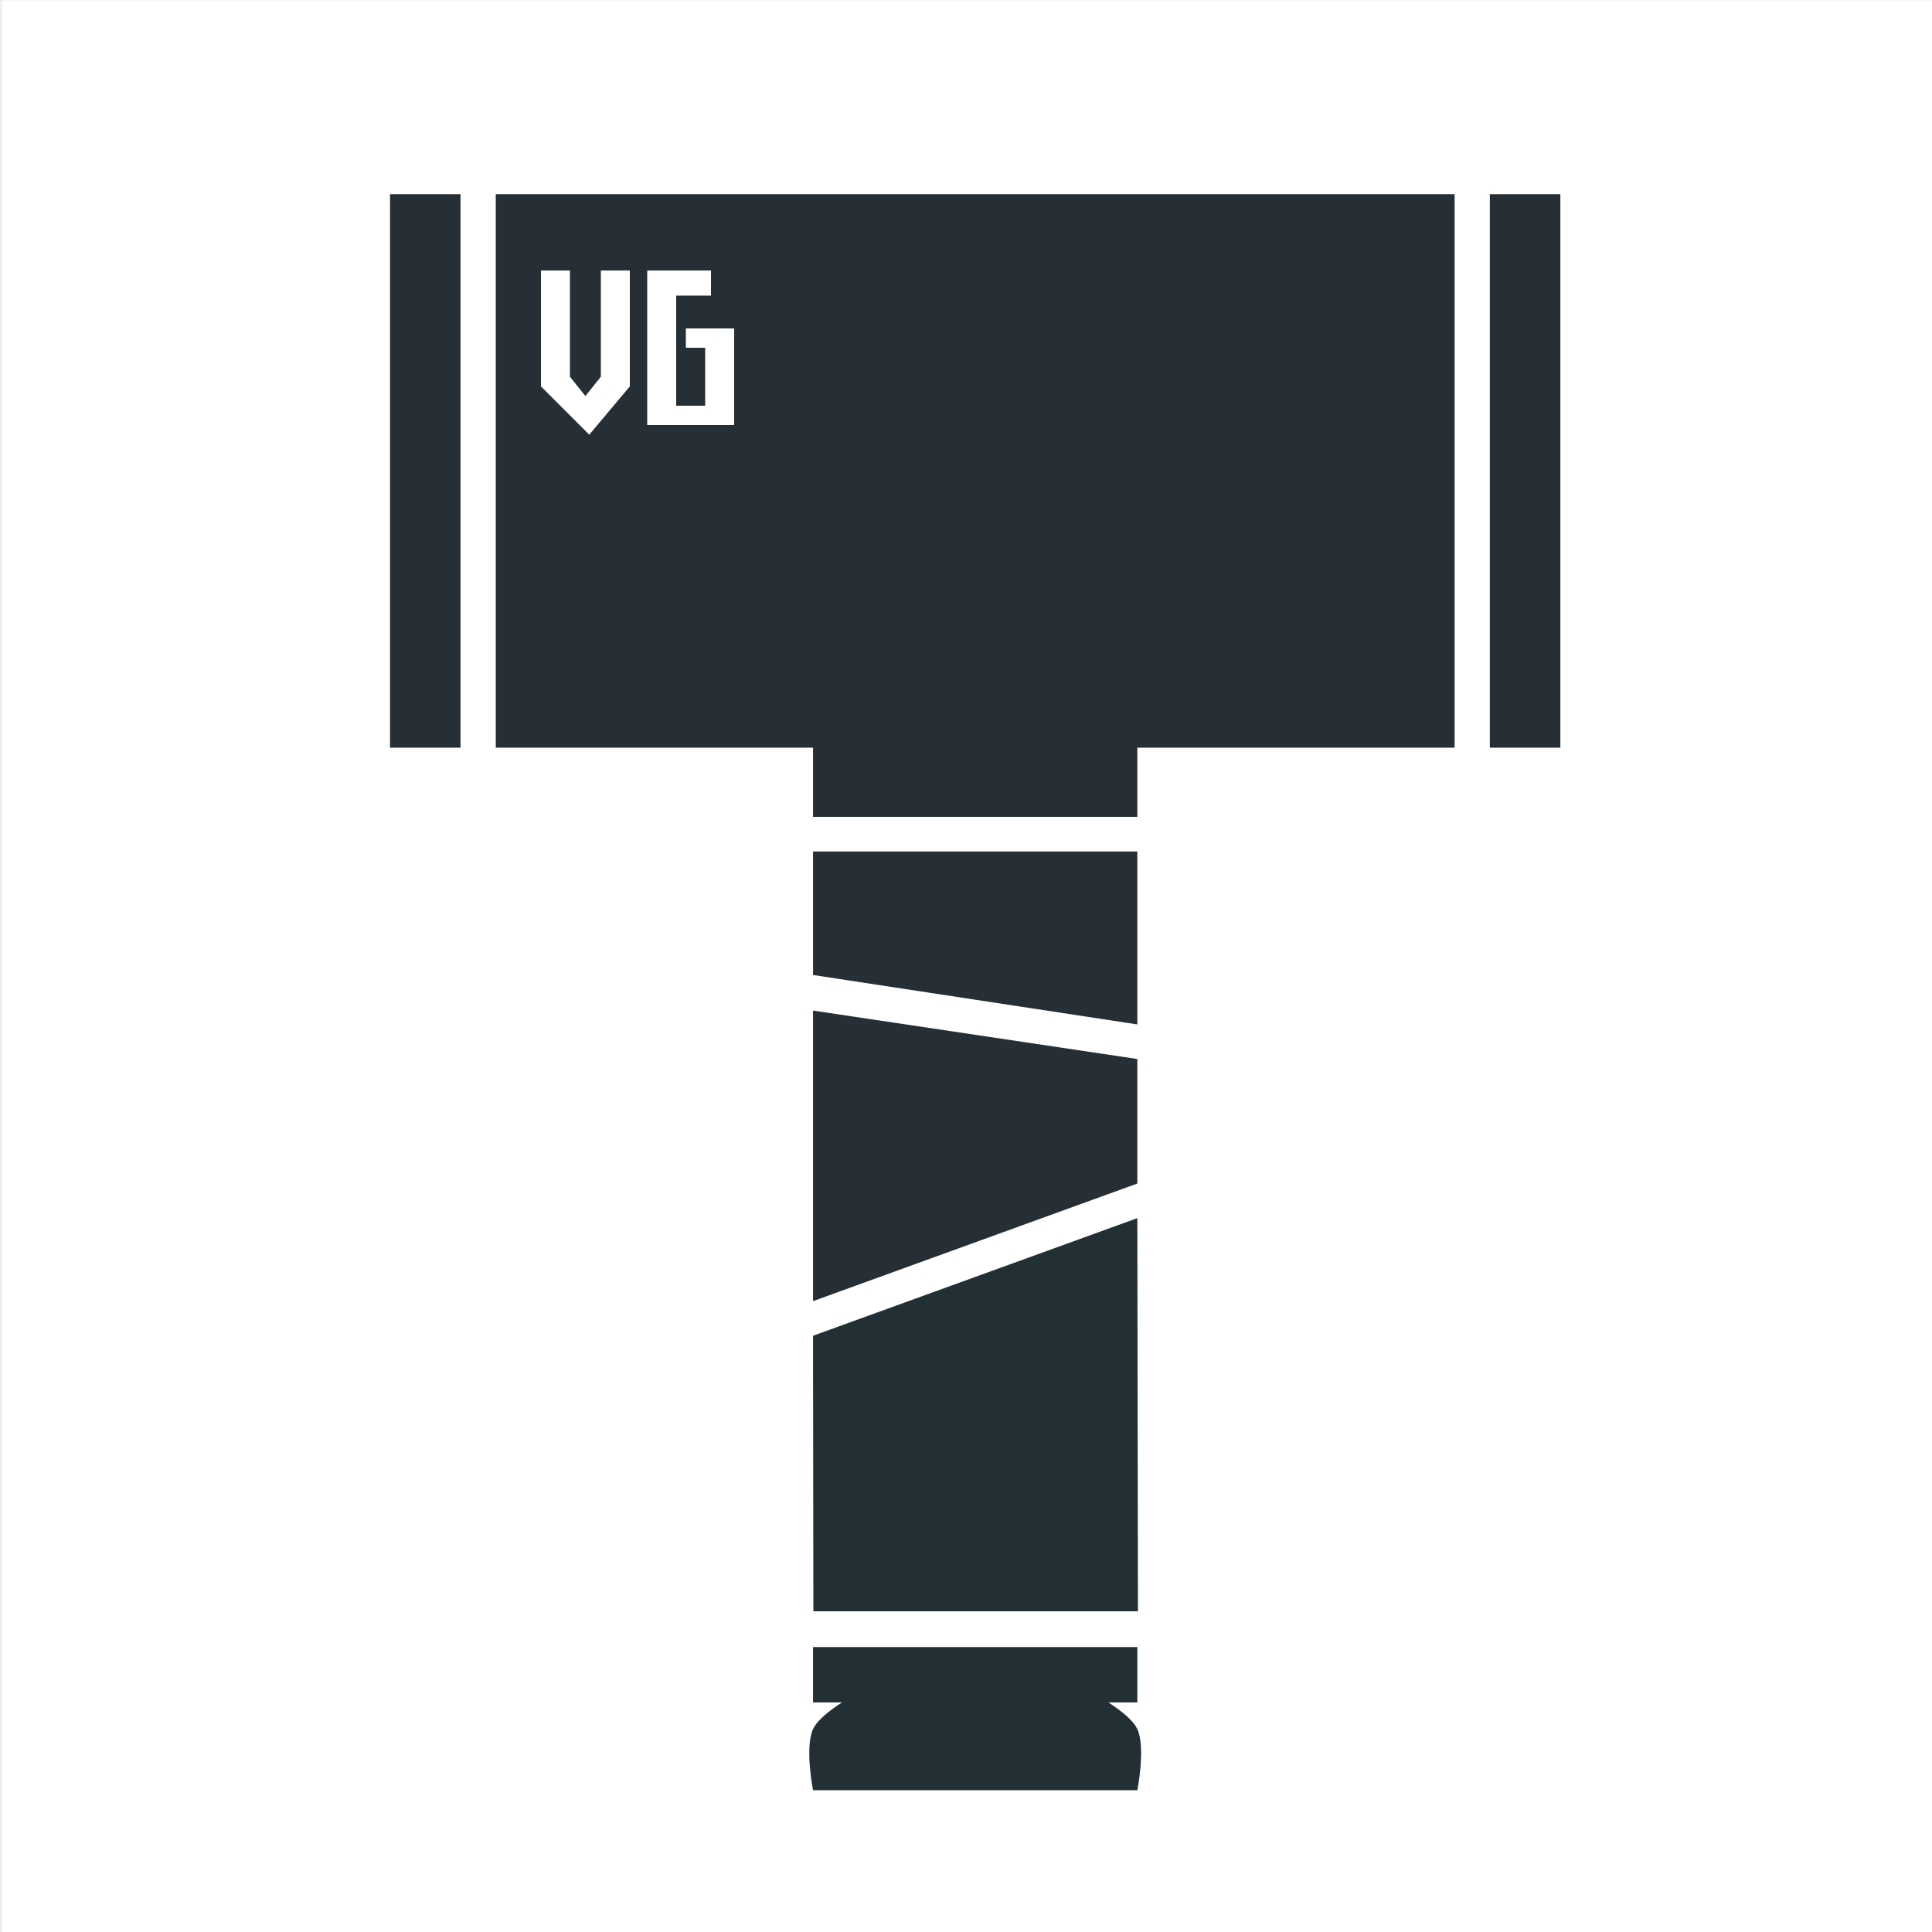
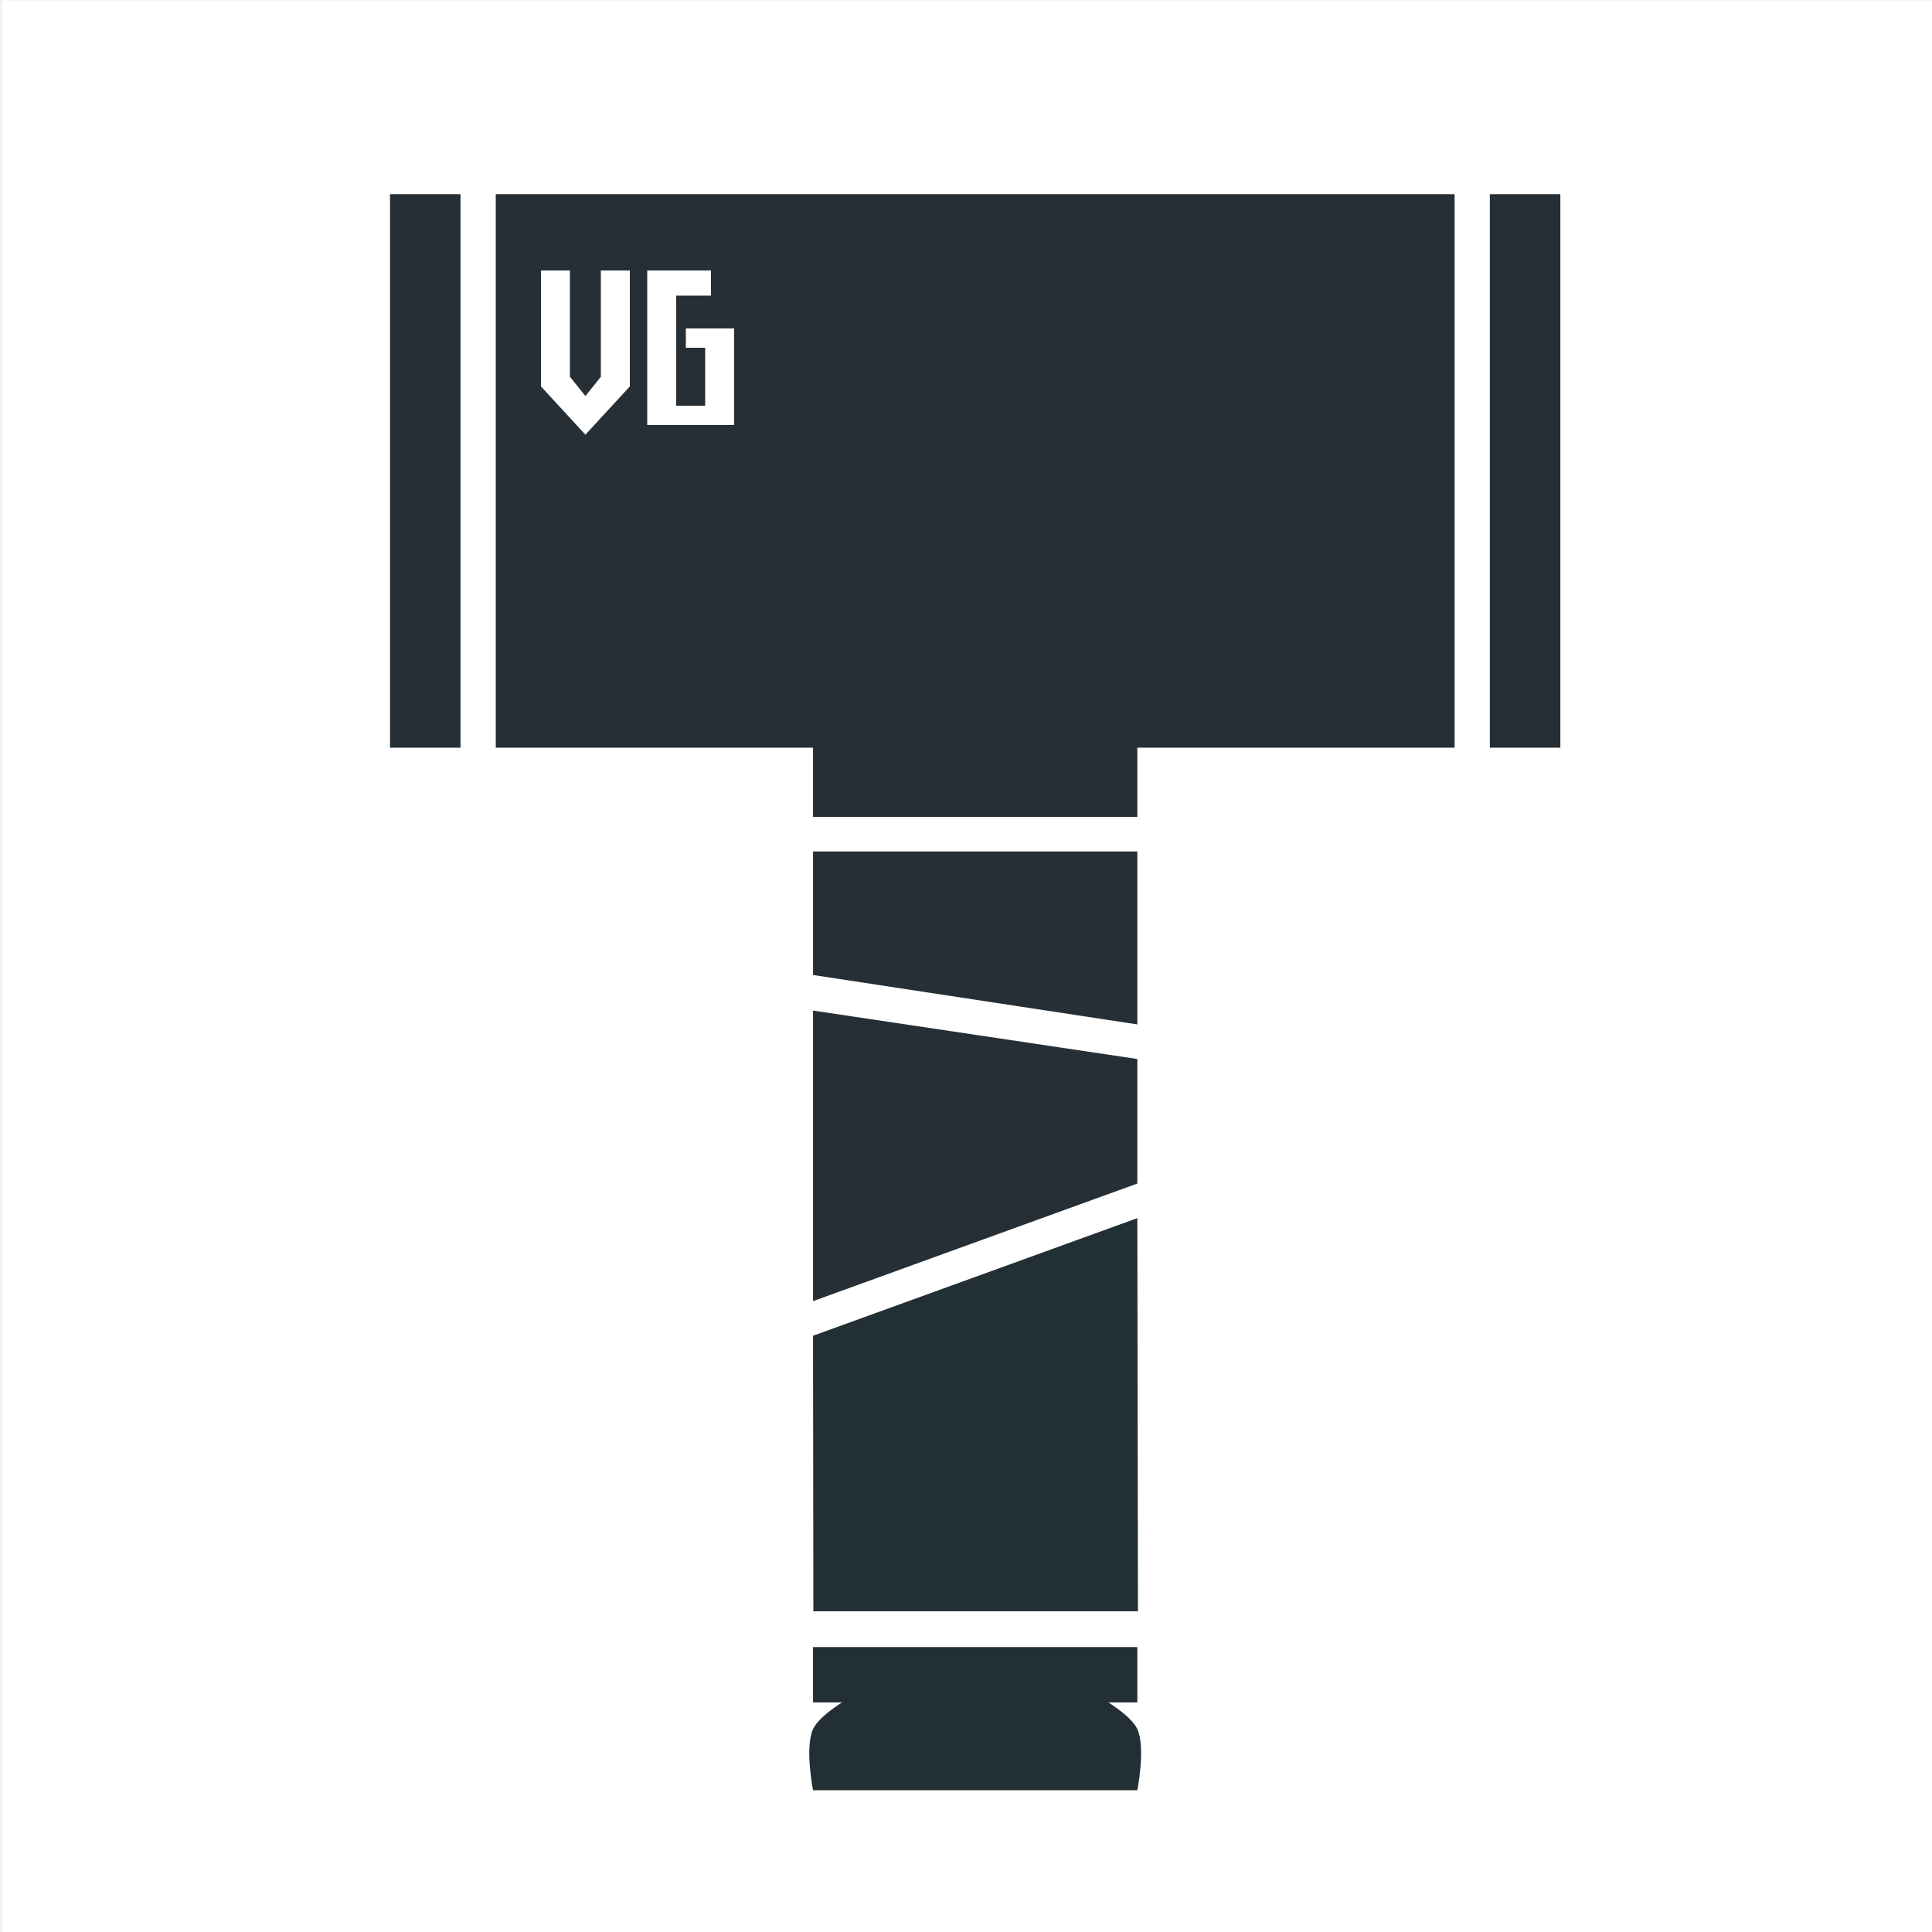
<svg xmlns="http://www.w3.org/2000/svg" height="1000" viewBox="0 0 1000 1000" width="1000">
  <path d="M1.172.25H1004.687V1005.609H1.172Z" fill="#fff" stroke-width="3.91" />
  <g fill="#252f35">
-     <path d="M256.612 100.517H752.896V386.996H256.612Z" stroke-width="3.864" />
-     <path d="M201.875 100.517H238.366V386.996H201.875Z" stroke-width="3.864" />
-     <path d="M771.142 100.517H807.634V386.996H771.142Z" stroke-width="3.864" />
+     <g stroke-width="3.864">
+       <path d="M256.612 100.517H752.896V386.996H256.612Z" />
+       <path d="M201.875 100.517H238.366V386.996H201.875Z" />
+       <path d="M771.142 100.517H807.634V386.996H771.142Z" />
+     </g>
    <path d="M420.824 380H588.685V422.805H420.824Z" stroke-width="3.227" />
    <path d="m420.824 440.71v63.946l167.861 25.578V440.71Z" />
    <path d="M420.824 523.073V673.474L588.685 612.597V548.139Z" />
  </g>
-   <path d="M420.824 691.379 588.685 630.502 589 834H421Z" fill="#222f35" />
-   <path d="m420.824 852.522h167.861v28.648H420.824v-28.648 0 0" fill="#222f35" />
-   <path d="m439.07 879.17c0 0-14.903 8.494-18.246 15.816-4.379 9.592 0 31.632 0 31.632h167.861c0 0 4.379-22.04 0-31.632-3.343-7.322-18.246-15.816-18.246-15.816z" fill="#222f35" />
-   <path d="m280 140h15v55l8 10 8-10v-55h15v60l-21 25-25-25z" fill="#fff" />
+   <g fill="#222f35">
+     <path d="M420.824 691.379 588.685 630.502 589 834H421Z" />
+     <path d="m420.824 852.522h167.861v28.648H420.824v-28.648 0 0" />
+     <path d="m439.07 879.17c0 0-14.903 8.494-18.246 15.816-4.379 9.592 0 31.632 0 31.632h167.861c0 0 4.379-22.04 0-31.632-3.343-7.322-18.246-15.816-18.246-15.816z" />
+   </g>
+   <path d="m280 140h15v55l8 10 8-10v-55h15v60l-23 25-23-25z" fill="#fff" />
  <path d="m335 140v80h45v-50h-25v10h10v30h-15v-57h18v-13z" fill="#fff" />
</svg>
